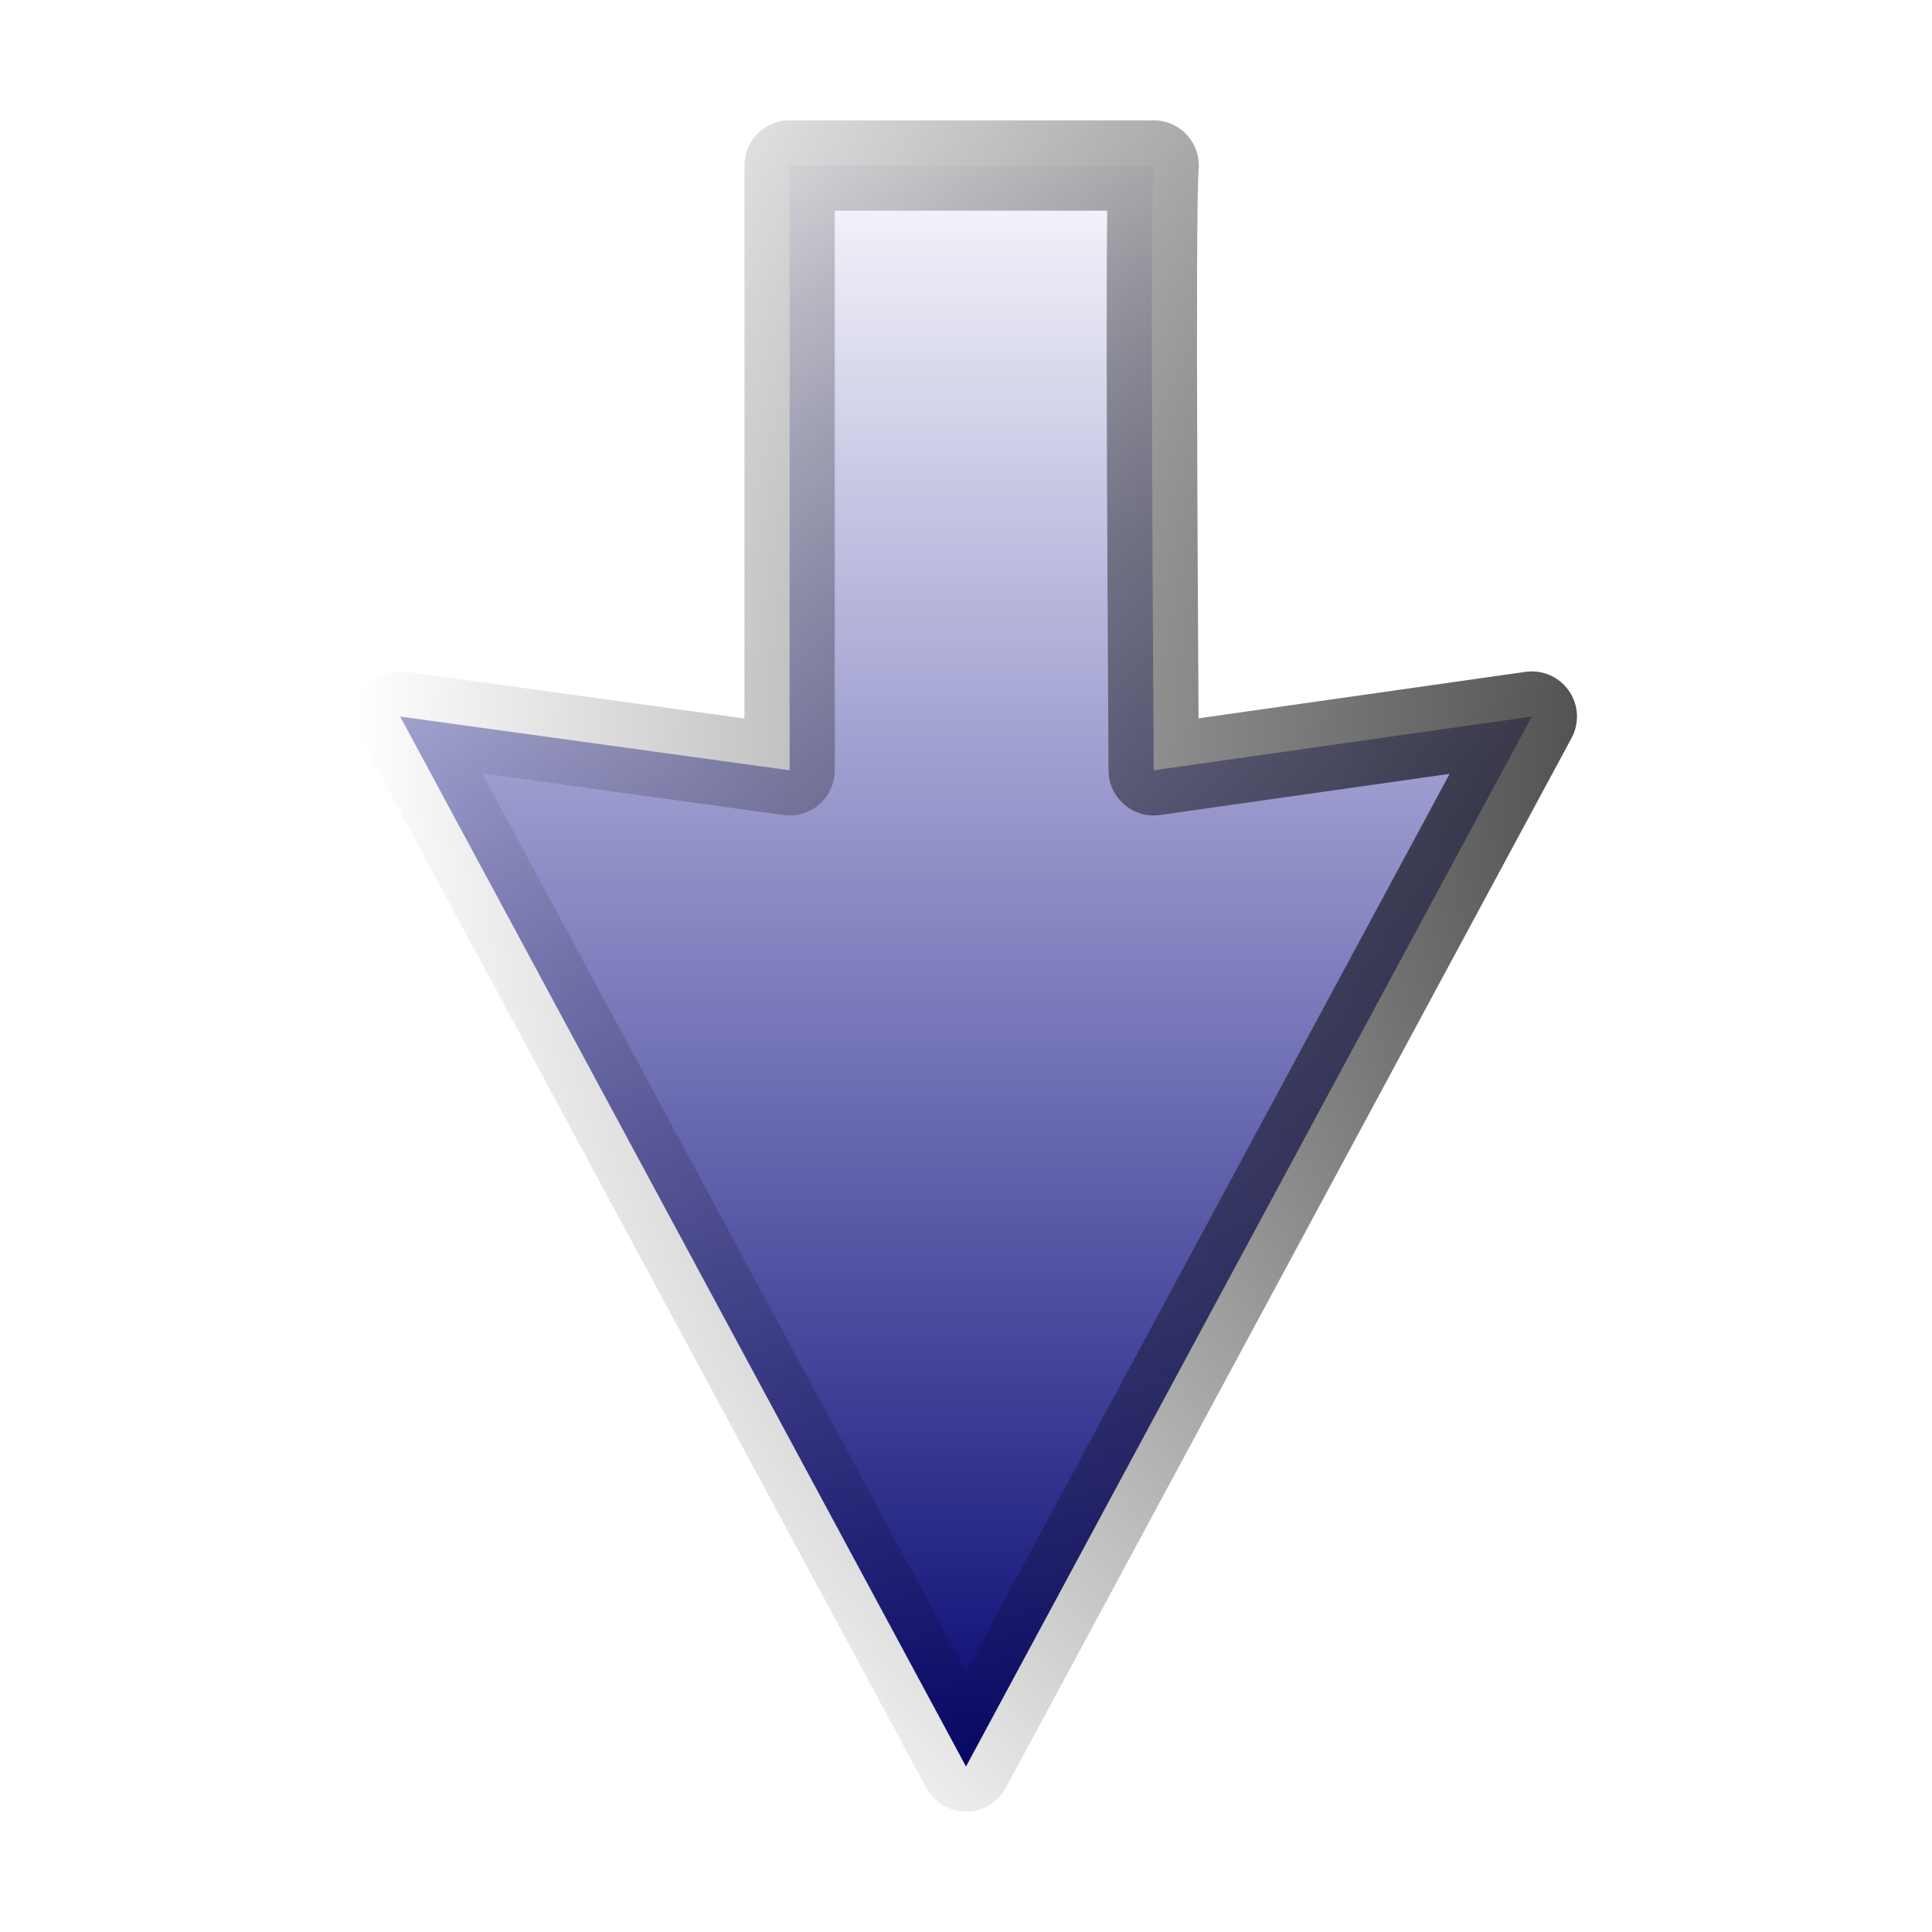
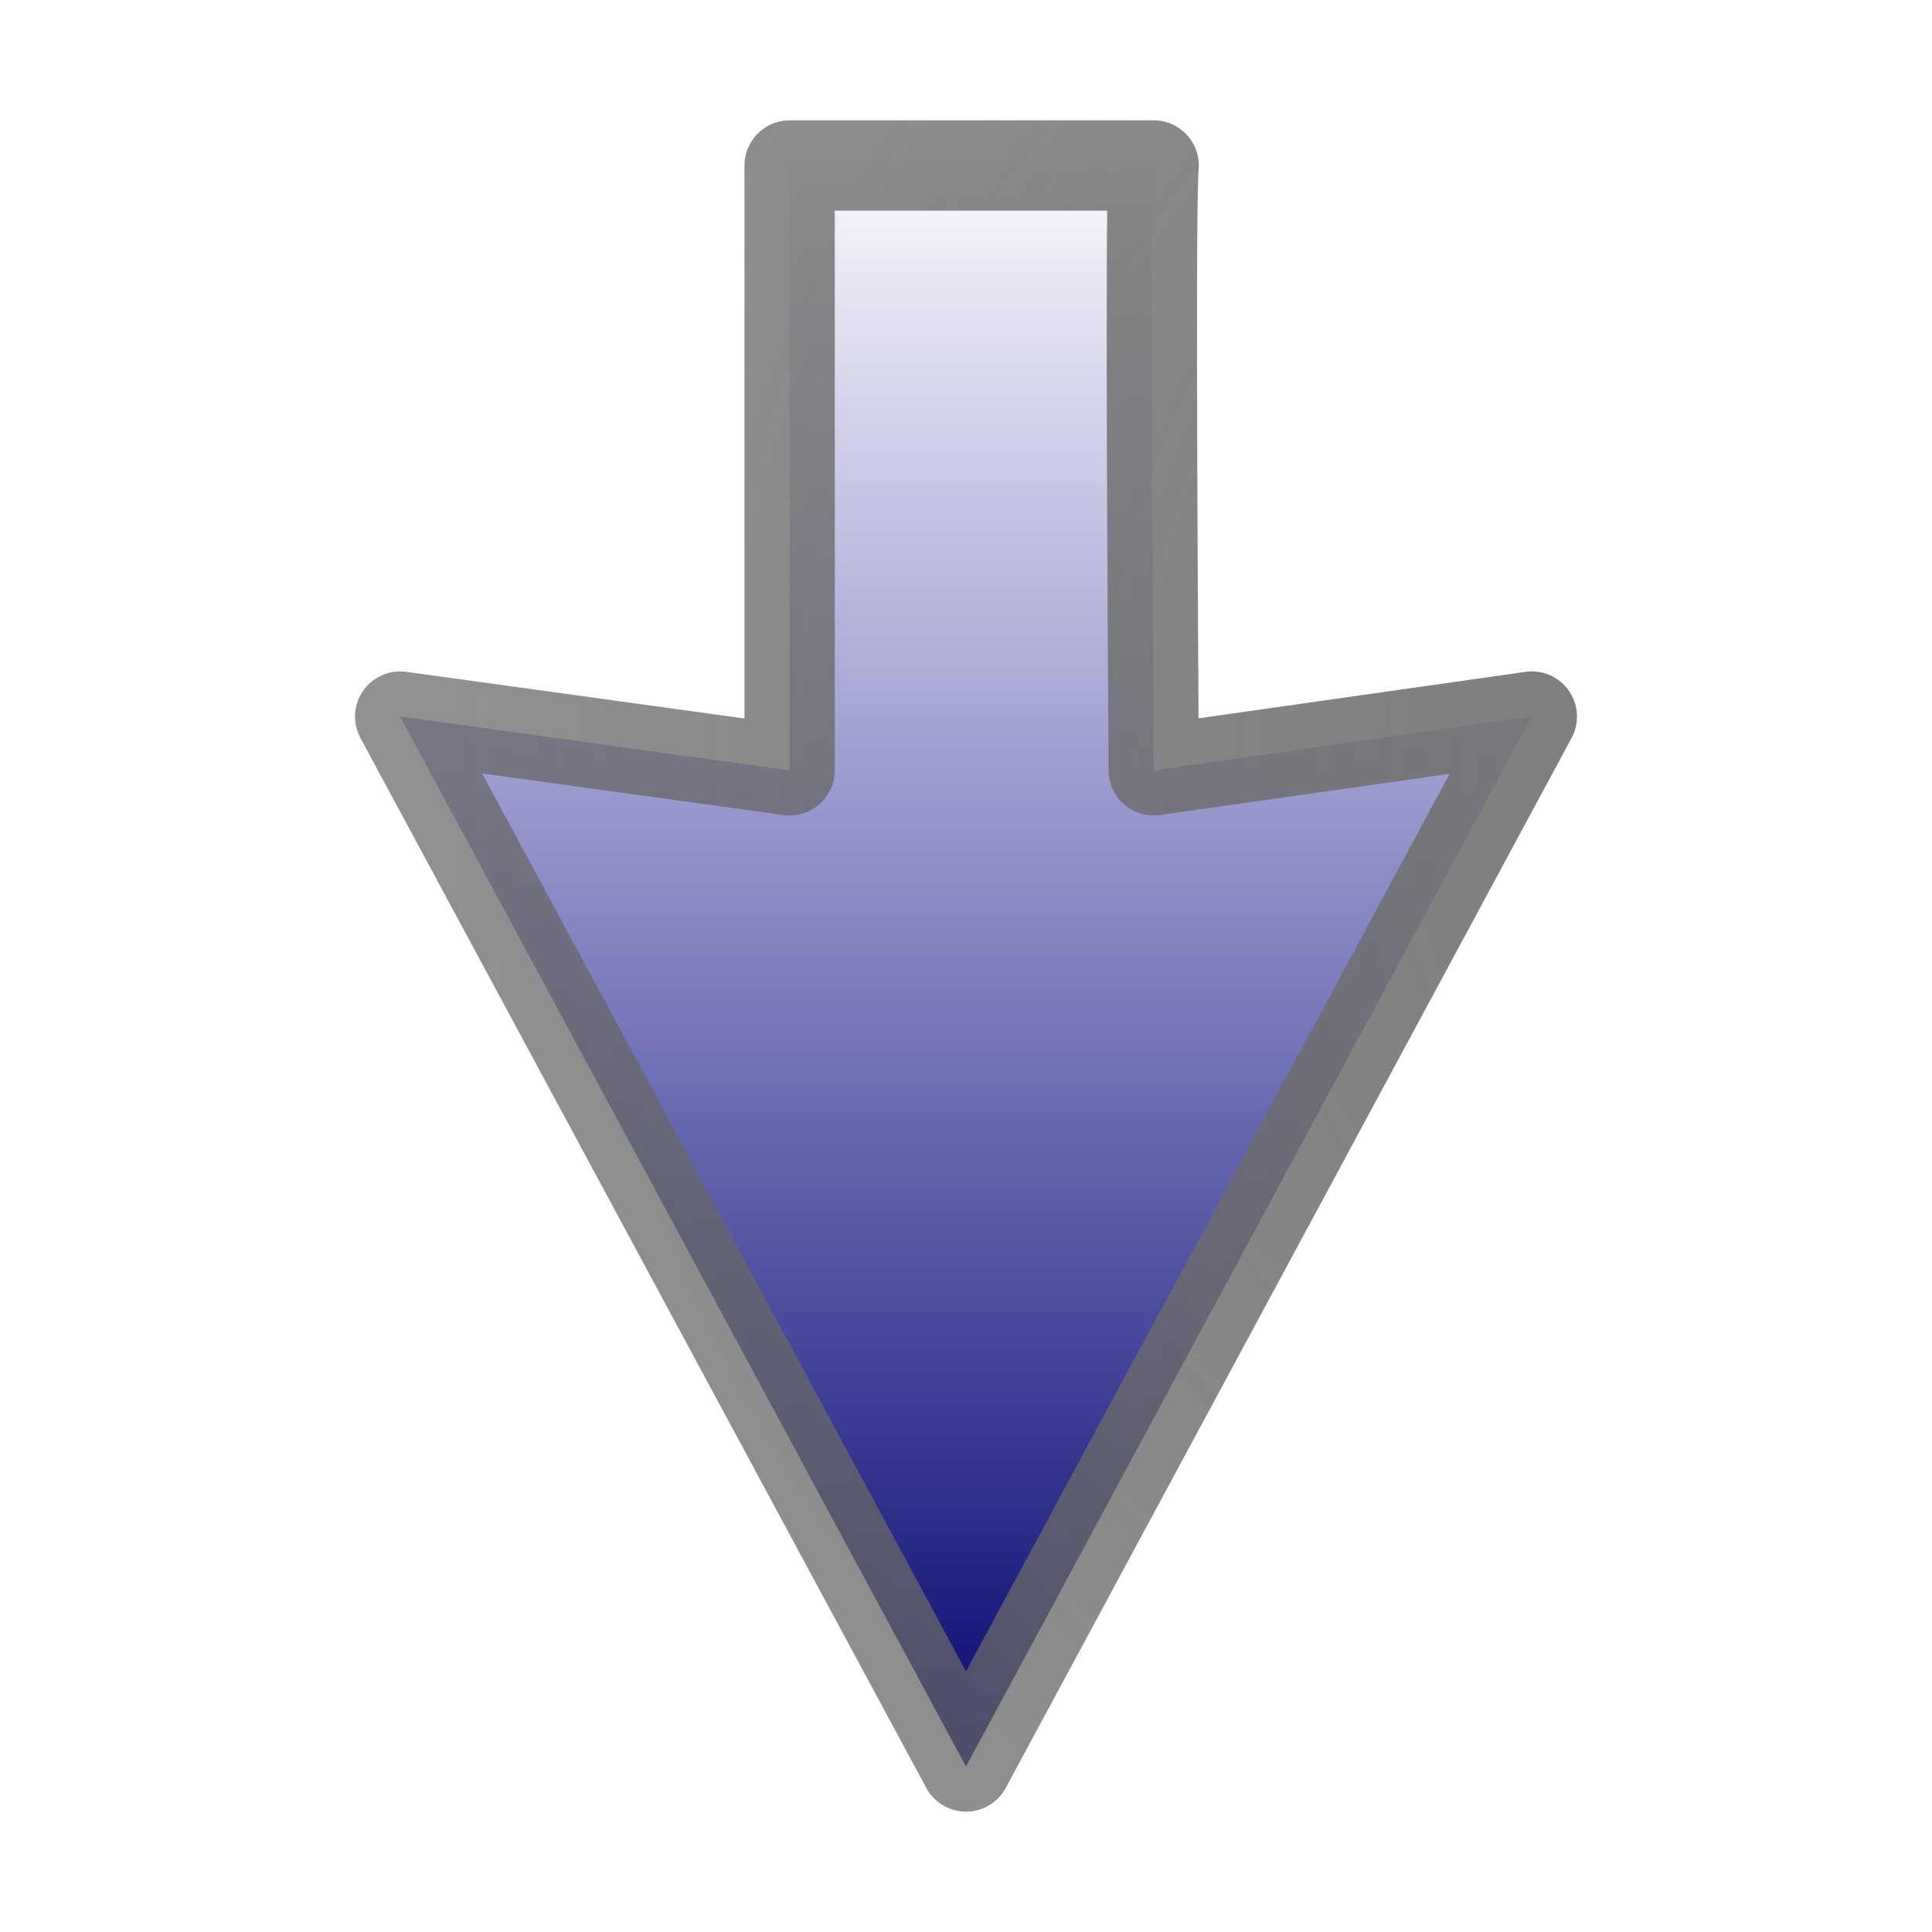
<svg xmlns="http://www.w3.org/2000/svg" xmlns:xlink="http://www.w3.org/1999/xlink" version="1.0" width="100" height="100" id="svg2">
  <defs id="defs4">
    <linearGradient id="linearGradient3789">
      <stop style="stop-color:#00006b;stop-opacity:1;" offset="0" id="stop3791" />
      <stop style="stop-color:#00008f;stop-opacity:0;" offset="1" id="stop3793" />
    </linearGradient>
-     <linearGradient id="linearGradient3189-6">
-       <stop id="stop3191-9" style="stop-color:#000000;stop-opacity:1" offset="0" />
-       <stop id="stop3193-3" style="stop-color:#000000;stop-opacity:0" offset="1" />
+     <radialGradient r="42.138" fy="48.854" fx="50.059" cy="48.854" cx="50.059" gradientTransform="matrix(0,1.979353,2.218539,0,3.476362,-59.21438)" gradientUnits="userSpaceOnUse" id="radialGradient3136" xlink:href="#linearGradient5375" />
+     <linearGradient xlink:href="#linearGradient3789" id="linearGradient3795" x1="6.23" y1="50" x2="93.77" y2="50" gradientUnits="userSpaceOnUse" gradientTransform="matrix(0,-1,1,0,9.9999994e-8,100)" />
+     <linearGradient id="linearGradient5375">
+       <stop style="stop-color:#787878;stop-opacity:1;" offset="0" id="stop5377" />
+       <stop style="stop-color:#646464;stop-opacity:0.706;" offset="1" id="stop5379" />
    </linearGradient>
-     <radialGradient r="42.138" fy="48.854" fx="50.059" cy="48.854" cx="50.059" gradientTransform="matrix(0,1.979353,2.218539,0,3.476362,-59.21438)" gradientUnits="userSpaceOnUse" id="radialGradient3136" xlink:href="#linearGradient3189-6" />
-     <linearGradient xlink:href="#linearGradient3789" id="linearGradient3795" x1="6.23" y1="50" x2="93.77" y2="50" gradientUnits="userSpaceOnUse" gradientTransform="matrix(0,-1,1,0,9.9999994e-8,100)" />
+     <radialGradient r="31.078" fy="19.333" fx="60.328" cy="19.333" cx="60.328" gradientTransform="matrix(1.306542,0,0,0.3674332,26.47505,50.3118)" gradientUnits="userSpaceOnUse" id="radialGradient3069" xlink:href="#linearGradient5375" />
  </defs>
  <path style="fill:url(#linearGradient3795);fill-opacity:1;fill-rule:evenodd;stroke:url(#radialGradient3136);stroke-width:4.674;stroke-linecap:round;stroke-linejoin:round;stroke-miterlimit:4;stroke-opacity:1;stroke-dashoffset:0" id="path3176" d="M 40.871,39.87 20.713,37.089 50,91.433 79.287,37.089 59.714,39.87 c 0,-2.147 -0.213,-29.213 0,-31.304 l -18.843,0 0,31.304 z" />
</svg>
